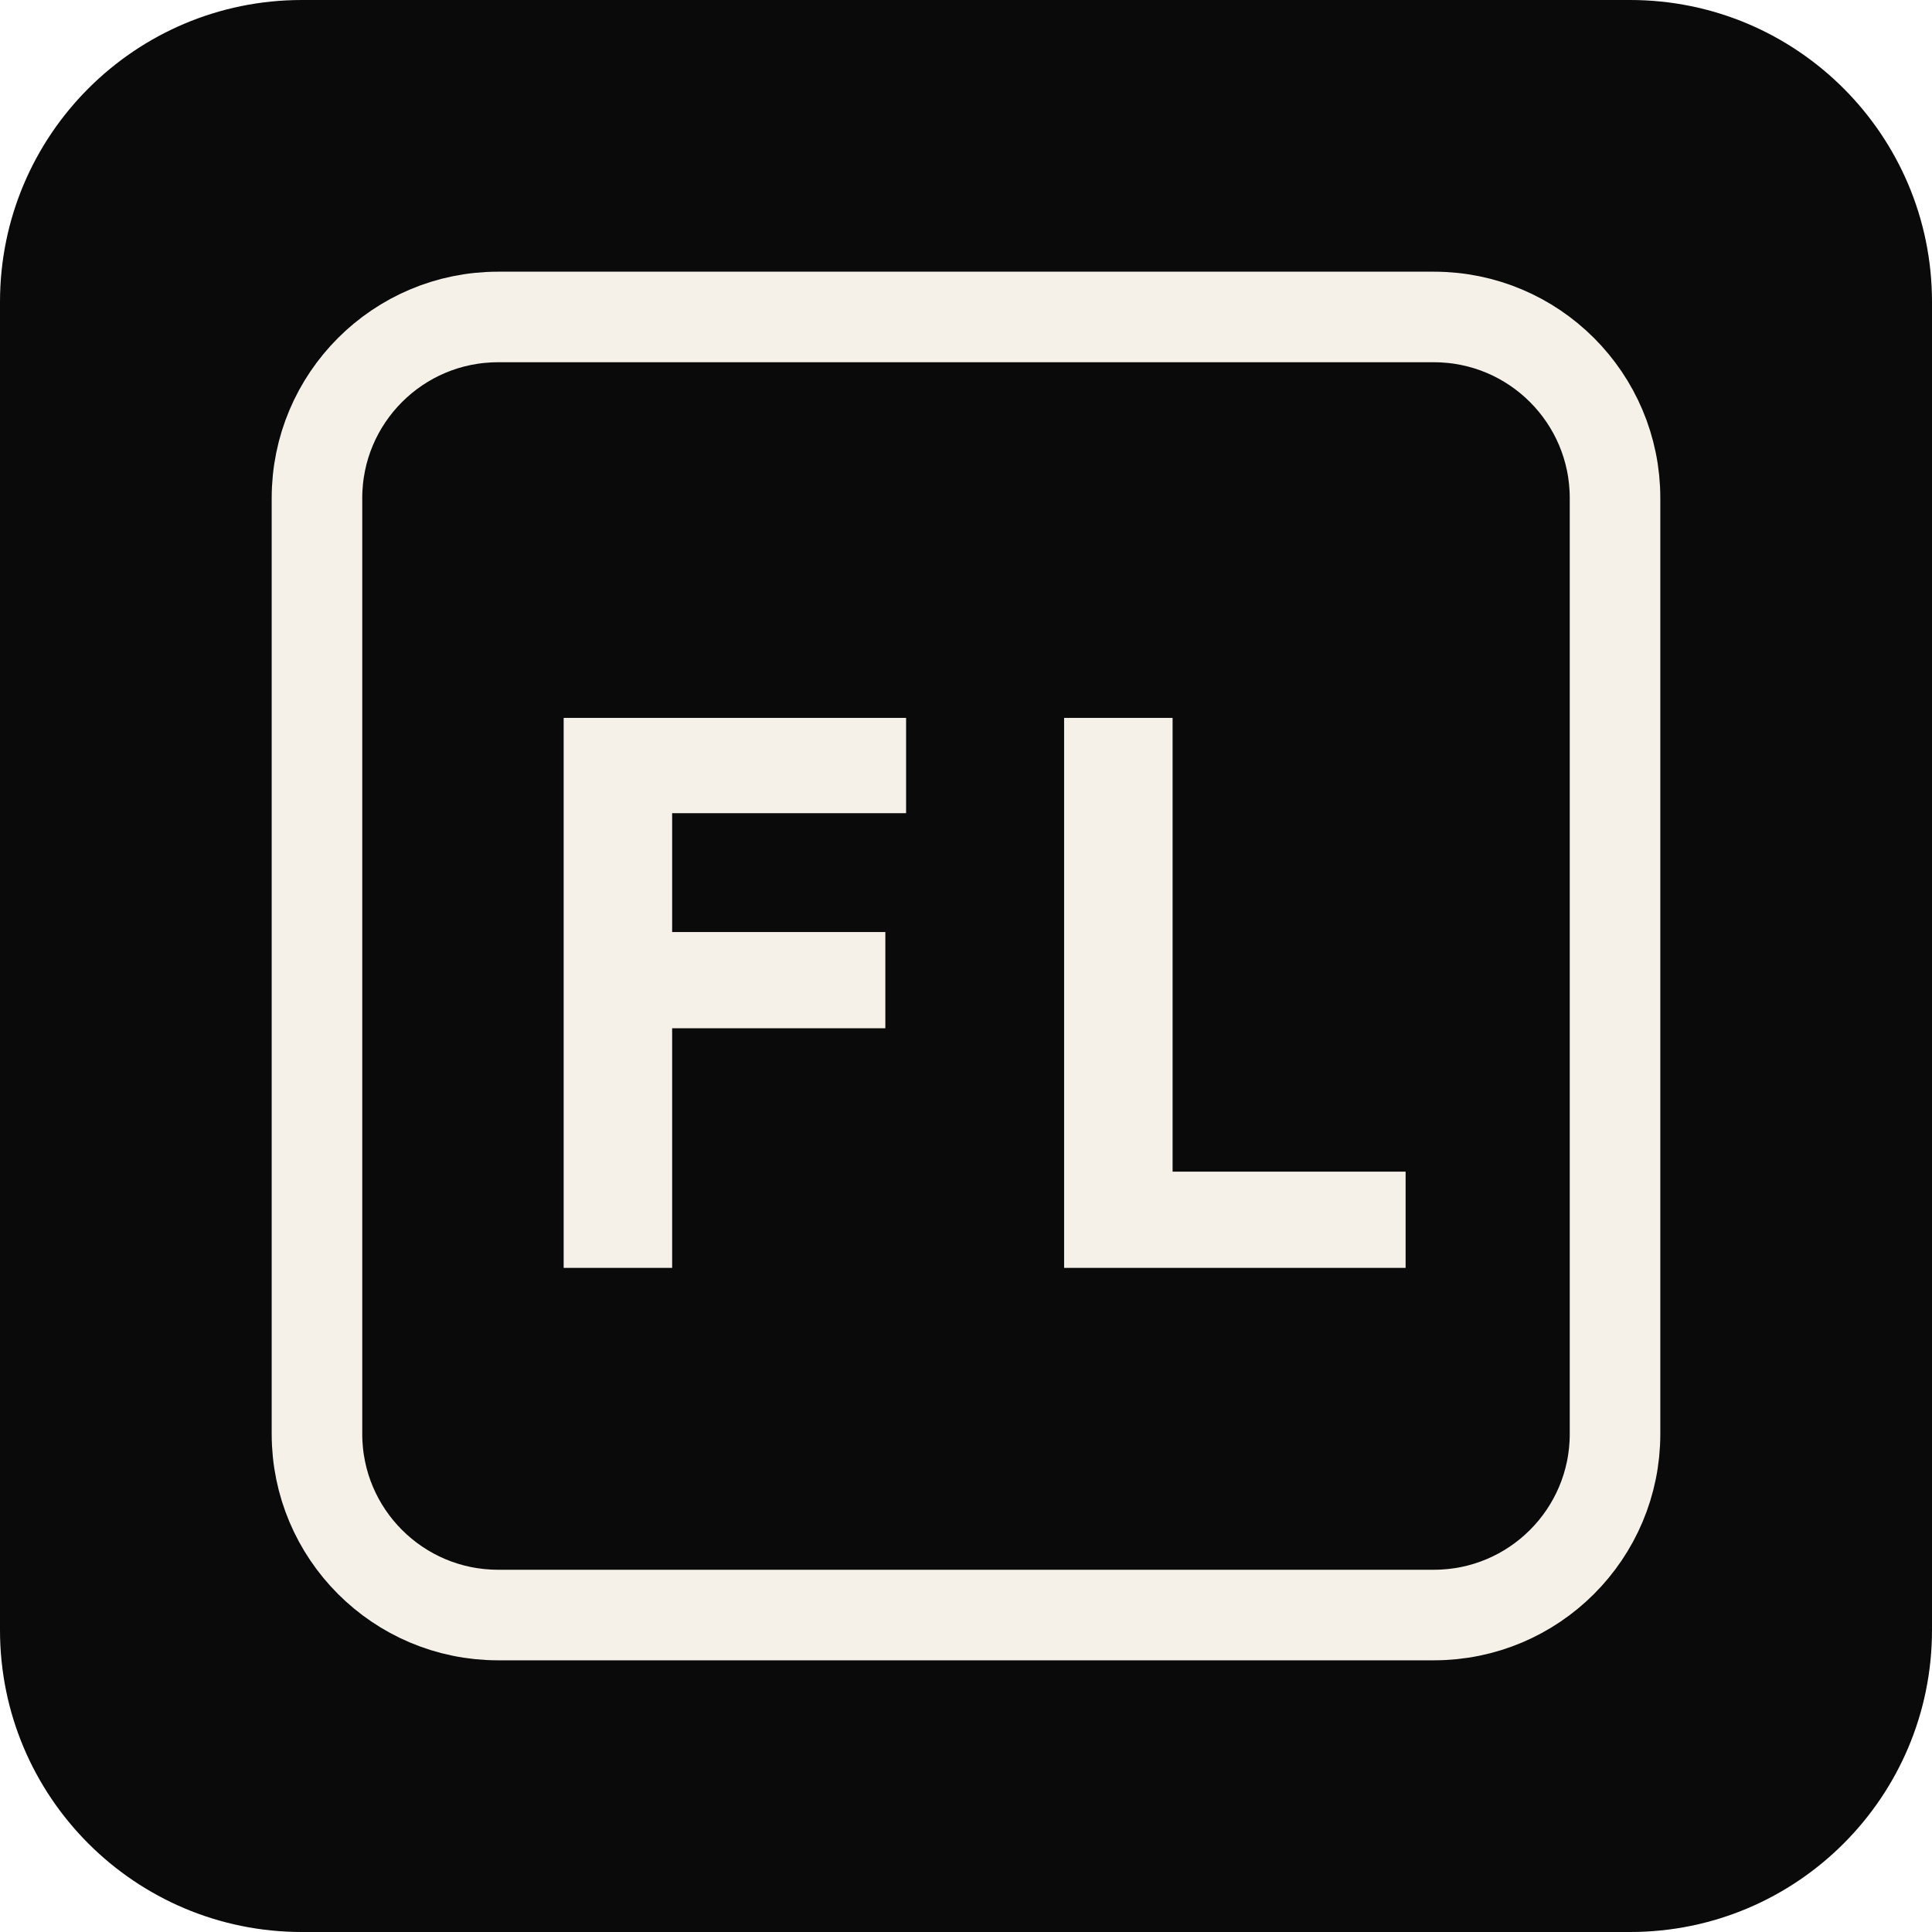
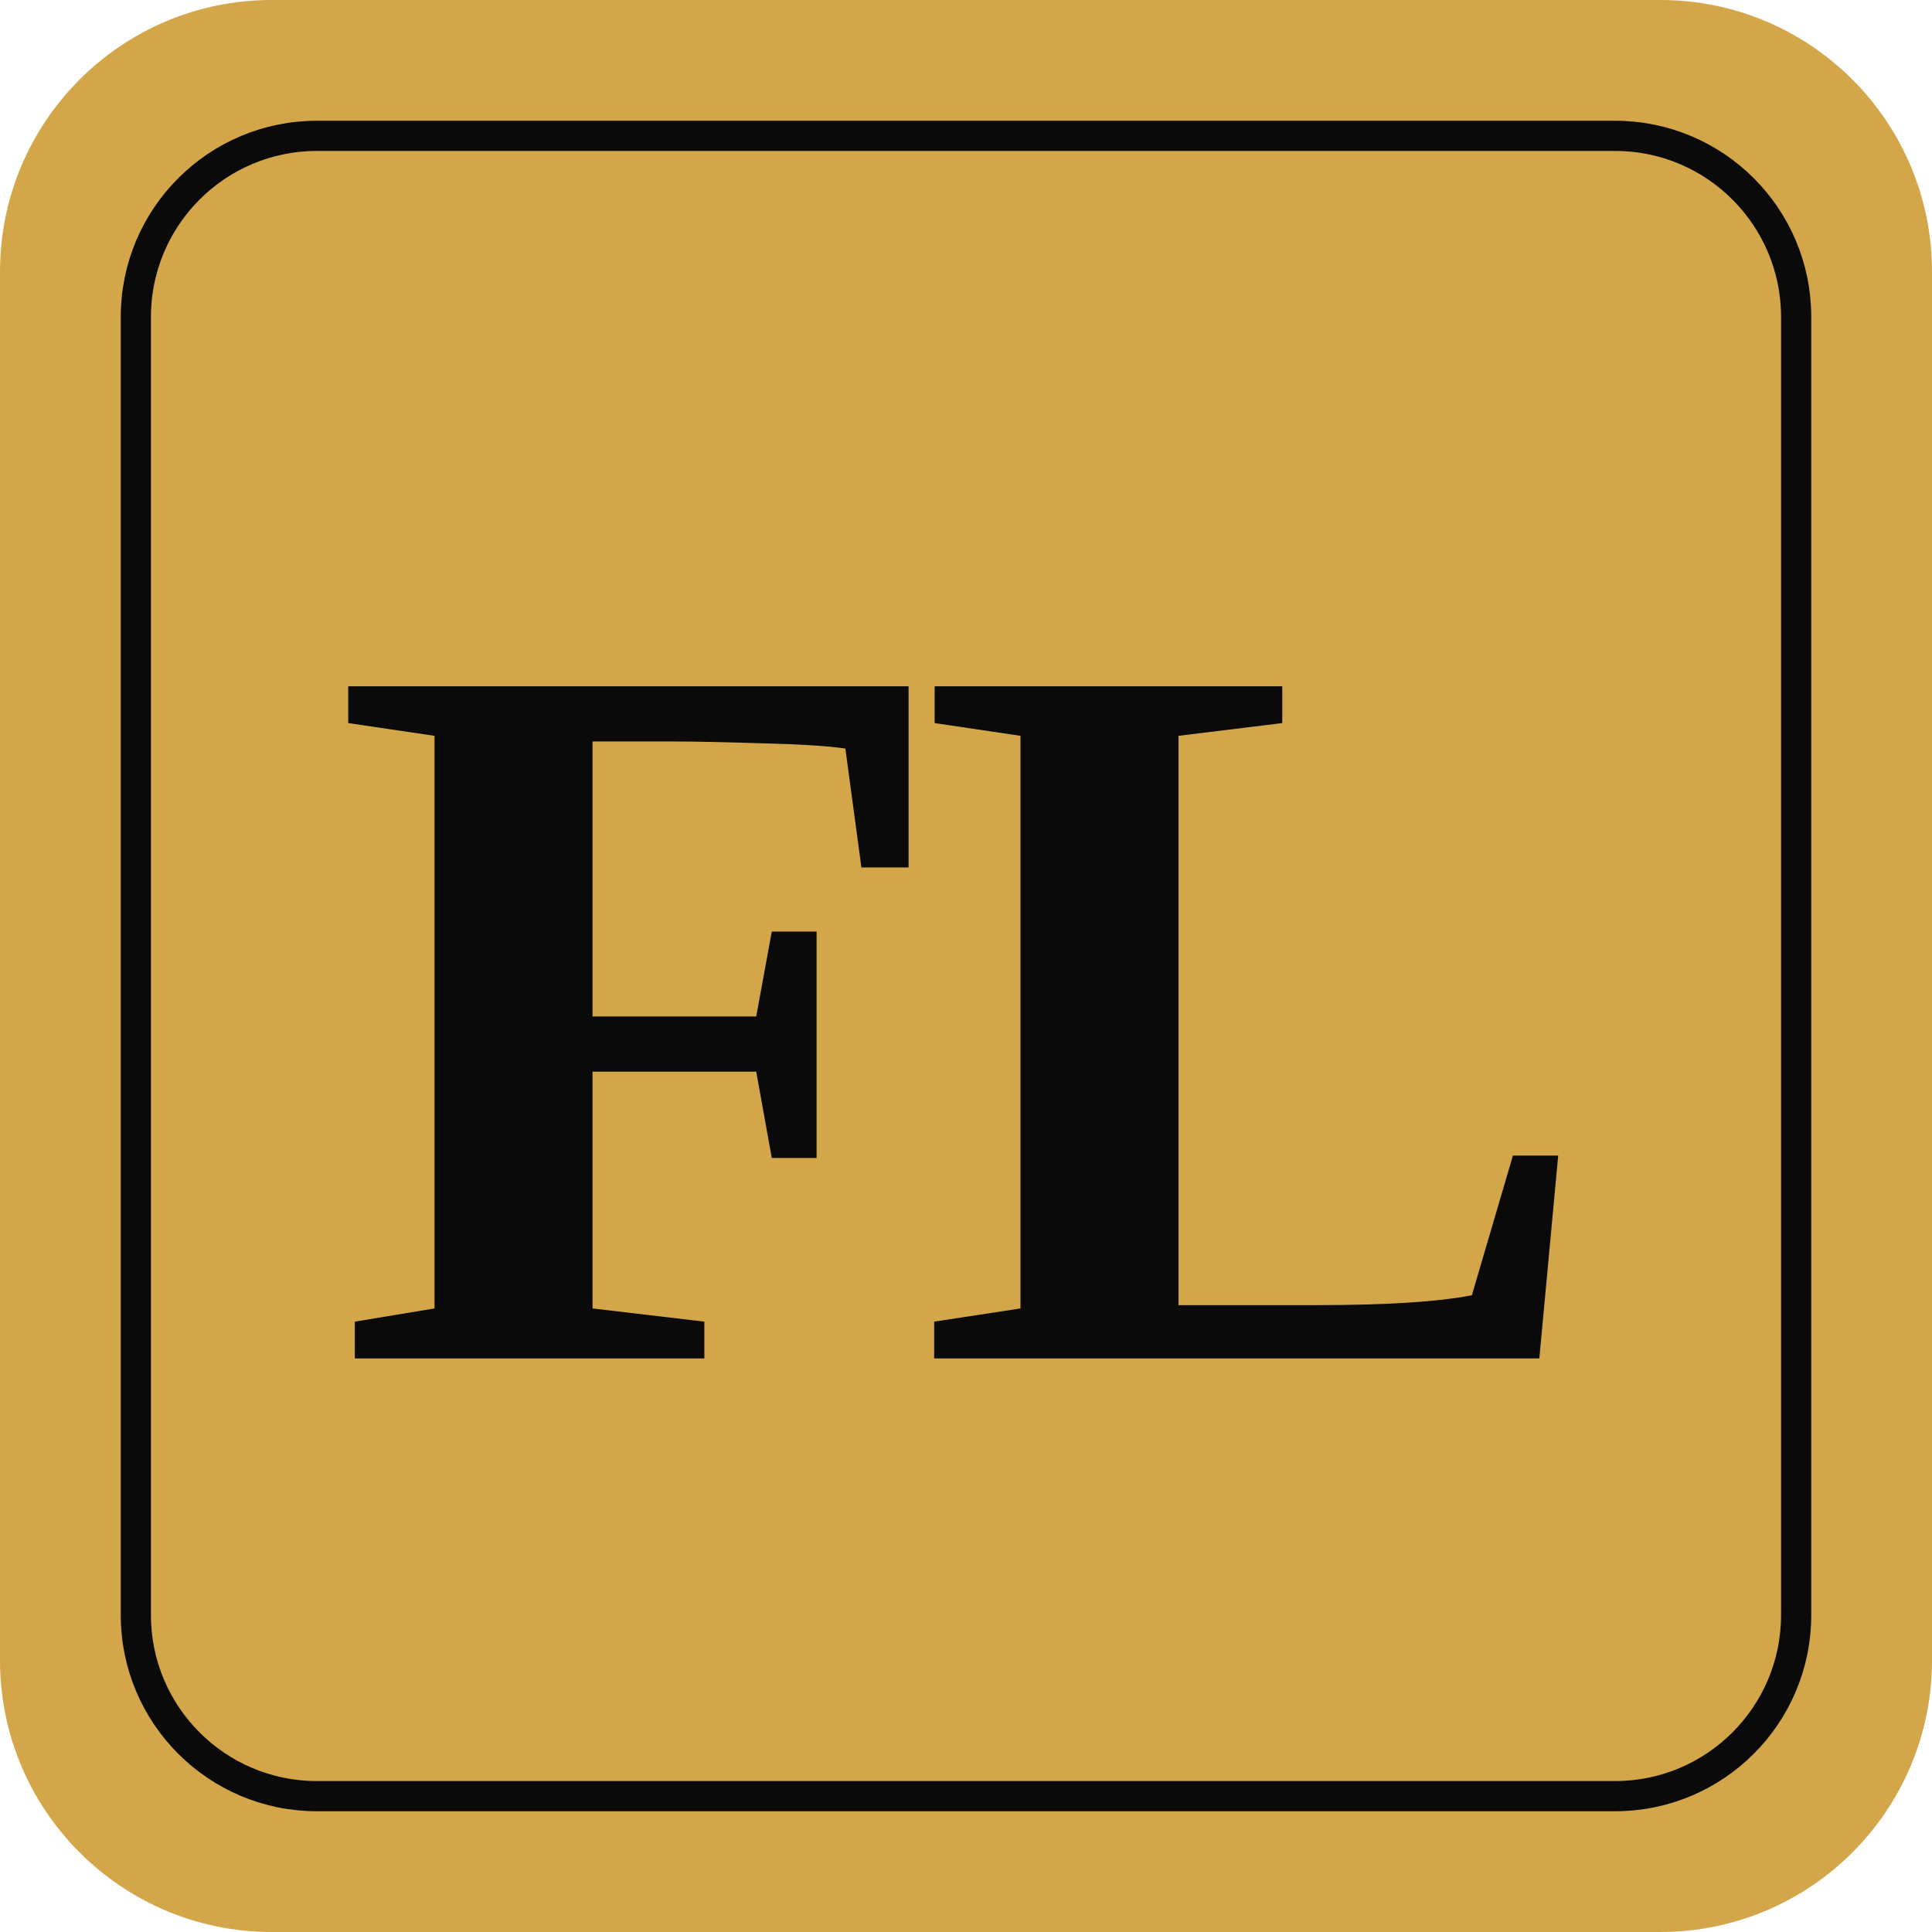
- <svg xmlns="http://www.w3.org/2000/svg" viewBox="0 0 32 32" role="img" aria-label="The Football Ledger">
-   <rect width="32" height="32" rx="5" fill="#0a0a0a" />
-   <rect x="5.25" y="5.25" width="21.5" height="21.5" rx="3" fill="none" stroke="#f5f1e8" stroke-width="1.5" />
-   <text x="16" y="21" text-anchor="middle" font-family="ui-monospace, 'JetBrains Mono', monospace" font-size="12.5" font-weight="700" fill="#f5f1e8" letter-spacing="0.5">FL</text>
+ <svg xmlns="http://www.w3.org/2000/svg" viewBox="0 0 64 64" role="img" aria-label="The Football Ledger">
+   <rect width="64" height="64" rx="9" fill="#d4a64a" />
+   <rect x="4.5" y="4.5" width="55" height="55" rx="6" fill="none" stroke="#0a0a0a" stroke-width="1" />
+   <text x="32" y="45" text-anchor="middle" font-family="Georgia, 'Times New Roman', serif" font-weight="700" font-size="34" fill="#0a0a0a" letter-spacing="-0.04em">FL</text>
</svg>
